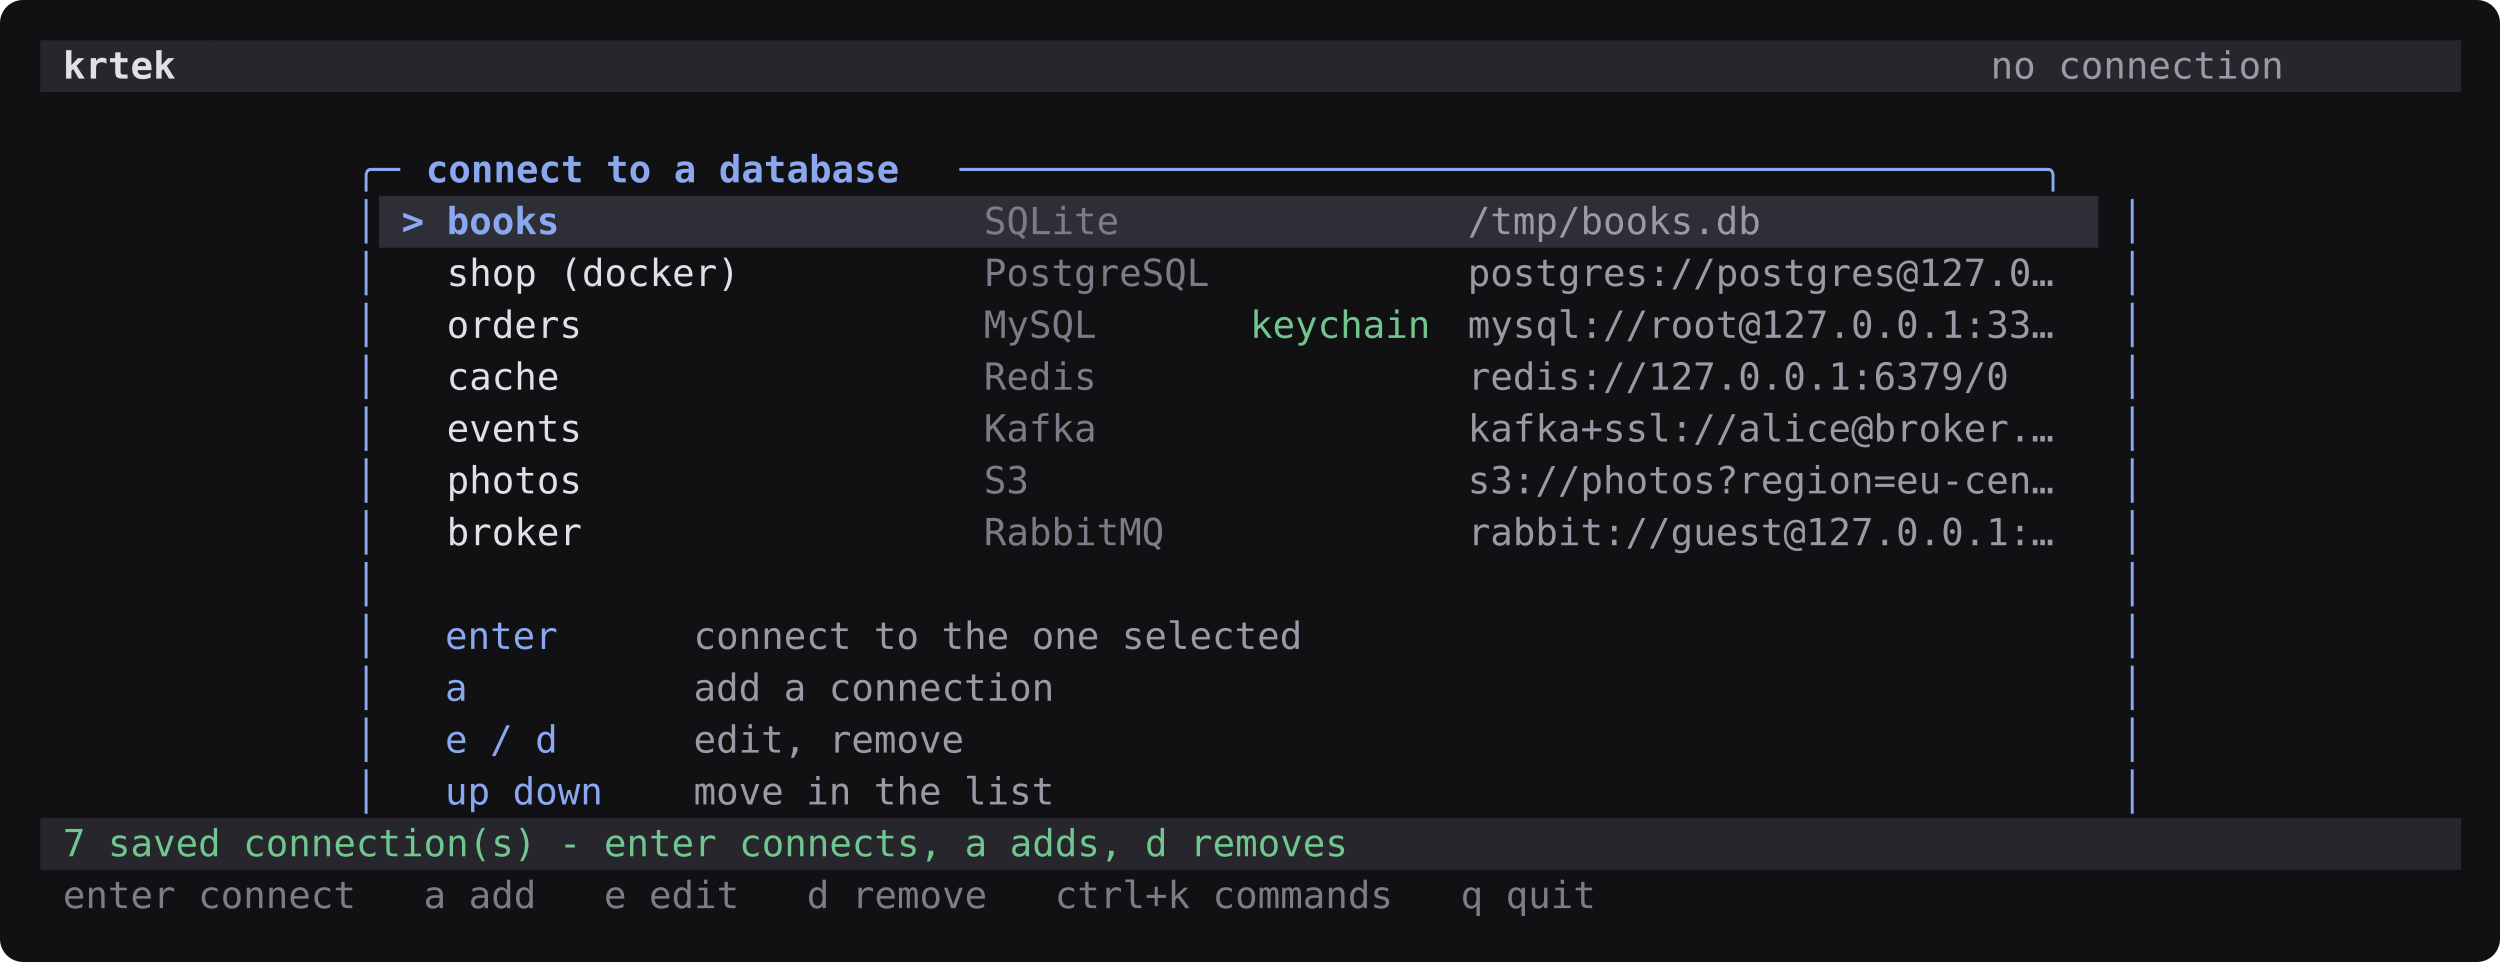
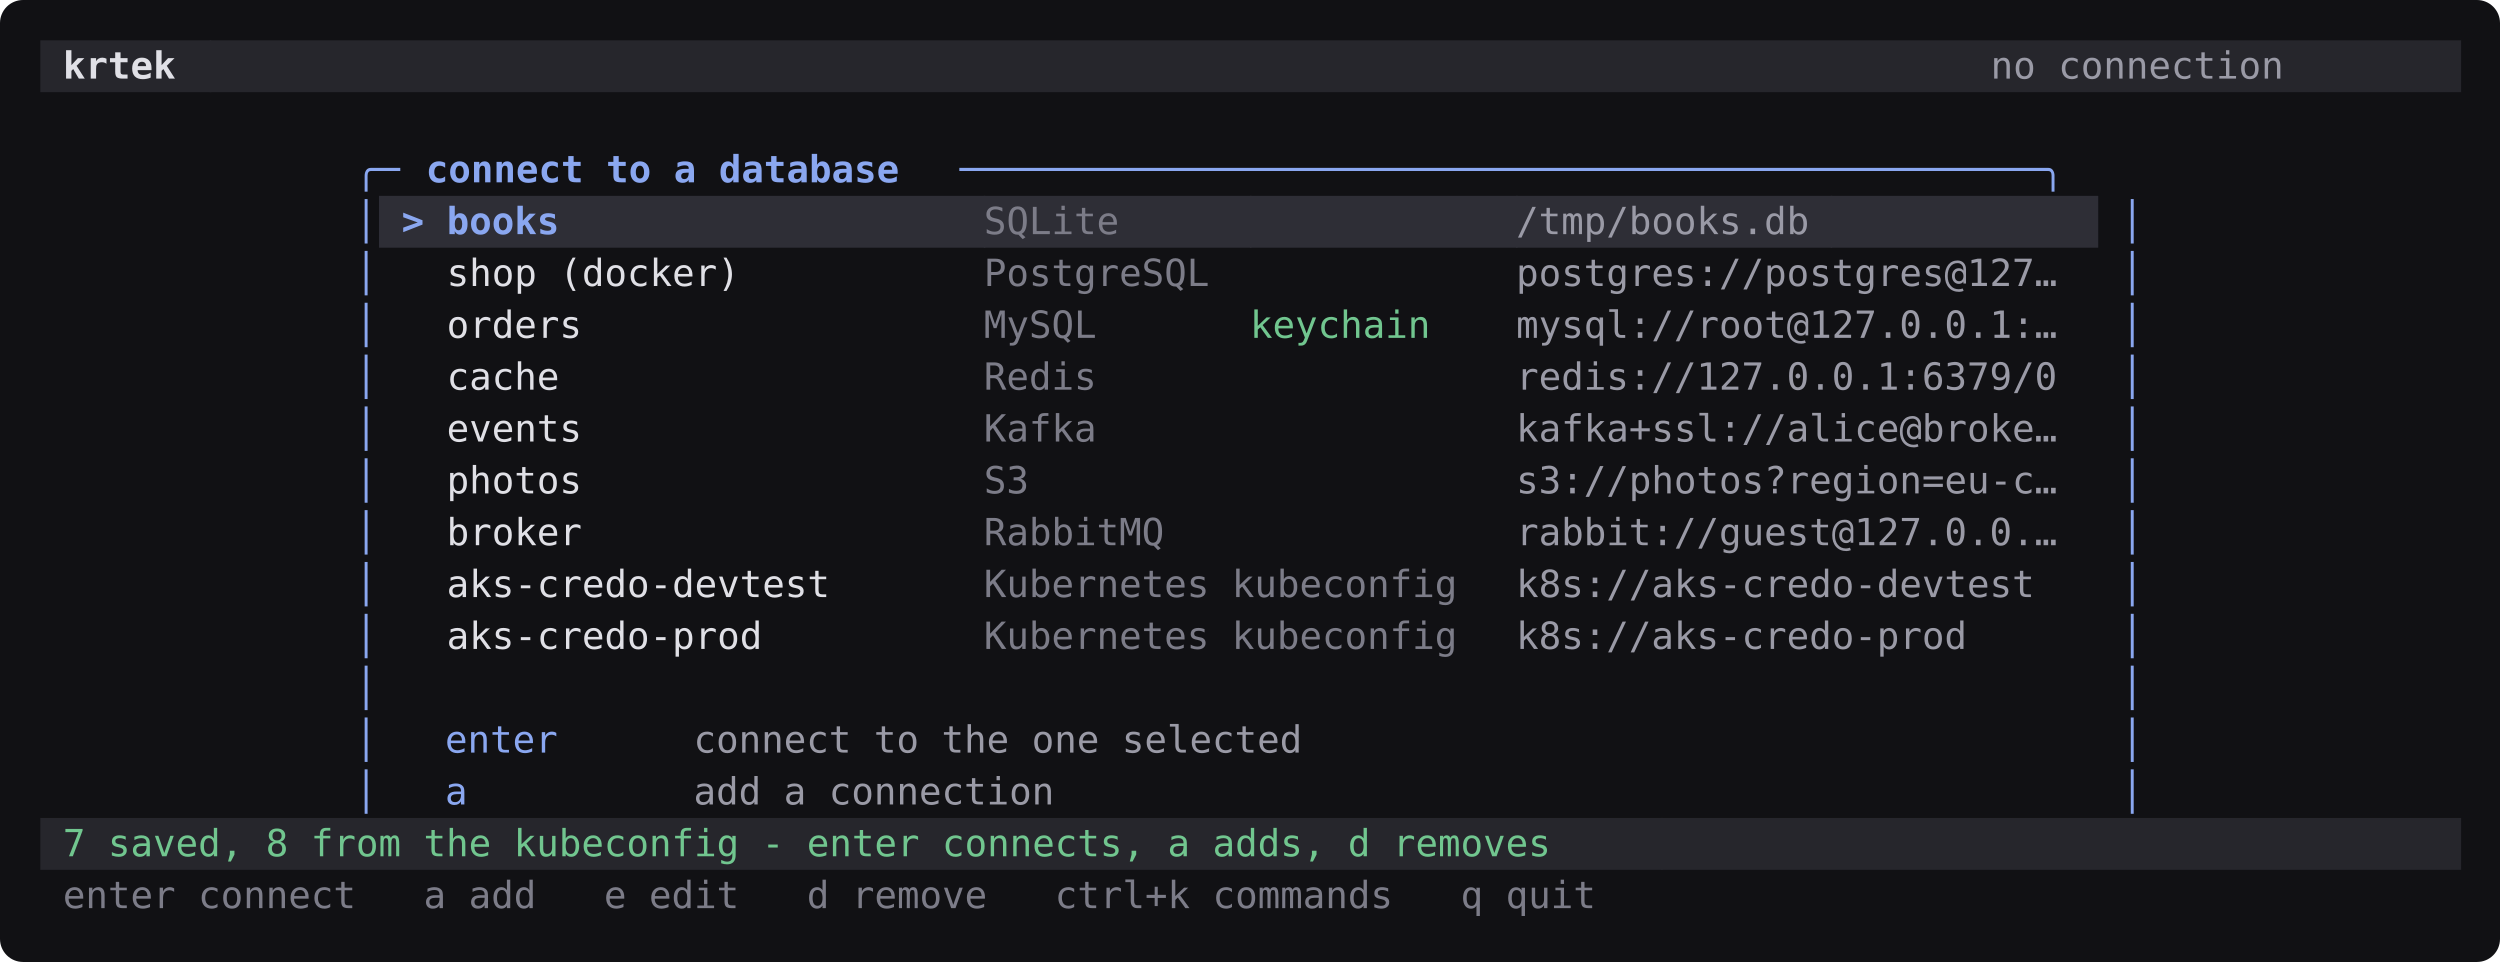
<svg xmlns="http://www.w3.org/2000/svg" width="868" height="334" viewBox="0 0 868 334" font-family="ui-monospace, SFMono-Regular, Menlo, Consolas, monospace" font-size="13.0">
  <rect width="100%" height="100%" rx="8" fill="#111114" />
  <rect x="14.0" y="14.0" width="59.3" height="18.0" fill="#26262c" />
  <rect x="72.8" y="14.0" width="781.7" height="18.0" fill="#26262c" />
  <rect x="131.6" y="68.0" width="210.5" height="18.0" fill="#2e2e36" />
  <rect x="341.6" y="68.0" width="92.9" height="18.0" fill="#2e2e36" />
-   <rect x="434.0" y="68.0" width="76.1" height="18.0" fill="#2e2e36" />
-   <rect x="509.6" y="68.0" width="109.7" height="18.0" fill="#2e2e36" />
-   <rect x="618.8" y="68.0" width="109.7" height="18.0" fill="#2e2e36" />
-   <rect x="14.0" y="284.0" width="487.7" height="18.0" fill="#26262c" />
-   <rect x="501.2" y="284.0" width="353.3" height="18.0" fill="#26262c" />
+   <rect x="434.0" y="68.0" width="92.9" height="18.0" fill="#2e2e36" />
+   <rect x="526.4" y="68.0" width="109.7" height="18.0" fill="#2e2e36" />
+   <rect x="635.6" y="68.0" width="92.9" height="18.0" fill="#2e2e36" />
+   <rect x="14.0" y="284.0" width="563.3" height="18.0" fill="#26262c" />
+   <rect x="576.8" y="284.0" width="277.7" height="18.0" fill="#26262c" />
  <text x="14.0" y="27.3" fill="#e0e0e6" font-weight="600" xml:space="preserve" textLength="58.8" lengthAdjust="spacing"> krtek </text>
  <text x="72.8" y="27.3" fill="#9a9aa6" xml:space="preserve" textLength="781.2" lengthAdjust="spacing">                                                                               no connection </text>
  <text x="123.2" y="63.3" fill="#8aa7f0" xml:space="preserve" textLength="16.8" lengthAdjust="spacing">╭─</text>
  <text x="140.0" y="63.3" fill="#8aa7f0" font-weight="600" xml:space="preserve" textLength="193.2" lengthAdjust="spacing"> connect to a database </text>
  <text x="333.2" y="63.3" fill="#8aa7f0" xml:space="preserve" textLength="411.6" lengthAdjust="spacing">────────────────────────────────────────────────╮</text>
  <text x="123.2" y="81.3" fill="#8aa7f0" xml:space="preserve" textLength="8.4" lengthAdjust="spacing">│</text>
  <text x="131.6" y="81.3" fill="#8aa7f0" font-weight="600" xml:space="preserve" textLength="210.0" lengthAdjust="spacing"> &gt; books                 </text>
  <text x="341.6" y="81.3" fill="#7c7c88" xml:space="preserve" textLength="92.4" lengthAdjust="spacing">SQLite     </text>
-   <text x="509.6" y="81.3" fill="#9a9aa6" xml:space="preserve" textLength="109.2" lengthAdjust="spacing">/tmp/books.db</text>
+   <text x="526.4" y="81.3" fill="#9a9aa6" xml:space="preserve" textLength="109.2" lengthAdjust="spacing">/tmp/books.db</text>
  <text x="736.4" y="81.3" fill="#8aa7f0" xml:space="preserve" textLength="8.4" lengthAdjust="spacing">│</text>
  <text x="123.2" y="99.3" fill="#8aa7f0" xml:space="preserve" textLength="8.4" lengthAdjust="spacing">│</text>
  <text x="131.6" y="99.3" fill="#e0e0e6" xml:space="preserve" textLength="210.0" lengthAdjust="spacing">   shop (docker)         </text>
  <text x="341.6" y="99.3" fill="#7c7c88" xml:space="preserve" textLength="92.4" lengthAdjust="spacing">PostgreSQL </text>
-   <text x="509.6" y="99.3" fill="#9a9aa6" xml:space="preserve" textLength="218.4" lengthAdjust="spacing">postgres://postgres@127.0…</text>
+   <text x="526.4" y="99.3" fill="#9a9aa6" xml:space="preserve" textLength="201.6" lengthAdjust="spacing">postgres://postgres@127…</text>
  <text x="736.4" y="99.3" fill="#8aa7f0" xml:space="preserve" textLength="8.4" lengthAdjust="spacing">│</text>
  <text x="123.2" y="117.3" fill="#8aa7f0" xml:space="preserve" textLength="8.4" lengthAdjust="spacing">│</text>
  <text x="131.6" y="117.3" fill="#e0e0e6" xml:space="preserve" textLength="210.0" lengthAdjust="spacing">   orders                </text>
  <text x="341.6" y="117.3" fill="#7c7c88" xml:space="preserve" textLength="92.4" lengthAdjust="spacing">MySQL      </text>
-   <text x="434.0" y="117.3" fill="#71c68f" xml:space="preserve" textLength="75.6" lengthAdjust="spacing">keychain </text>
-   <text x="509.6" y="117.3" fill="#9a9aa6" xml:space="preserve" textLength="218.4" lengthAdjust="spacing">mysql://root@127.0.0.1:33…</text>
+   <text x="434.0" y="117.3" fill="#71c68f" xml:space="preserve" textLength="92.4" lengthAdjust="spacing">keychain   </text>
+   <text x="526.4" y="117.3" fill="#9a9aa6" xml:space="preserve" textLength="201.6" lengthAdjust="spacing">mysql://root@127.0.0.1:…</text>
  <text x="736.4" y="117.3" fill="#8aa7f0" xml:space="preserve" textLength="8.4" lengthAdjust="spacing">│</text>
  <text x="123.2" y="135.3" fill="#8aa7f0" xml:space="preserve" textLength="8.4" lengthAdjust="spacing">│</text>
  <text x="131.6" y="135.3" fill="#e0e0e6" xml:space="preserve" textLength="210.0" lengthAdjust="spacing">   cache                 </text>
  <text x="341.6" y="135.3" fill="#7c7c88" xml:space="preserve" textLength="92.4" lengthAdjust="spacing">Redis      </text>
-   <text x="509.6" y="135.3" fill="#9a9aa6" xml:space="preserve" textLength="201.6" lengthAdjust="spacing">redis://127.0.0.1:6379/0</text>
+   <text x="526.4" y="135.3" fill="#9a9aa6" xml:space="preserve" textLength="201.6" lengthAdjust="spacing">redis://127.0.0.1:6379/0</text>
  <text x="736.4" y="135.3" fill="#8aa7f0" xml:space="preserve" textLength="8.4" lengthAdjust="spacing">│</text>
  <text x="123.2" y="153.3" fill="#8aa7f0" xml:space="preserve" textLength="8.4" lengthAdjust="spacing">│</text>
  <text x="131.6" y="153.3" fill="#e0e0e6" xml:space="preserve" textLength="210.0" lengthAdjust="spacing">   events                </text>
  <text x="341.6" y="153.3" fill="#7c7c88" xml:space="preserve" textLength="92.4" lengthAdjust="spacing">Kafka      </text>
-   <text x="509.6" y="153.3" fill="#9a9aa6" xml:space="preserve" textLength="218.4" lengthAdjust="spacing">kafka+ssl://alice@broker.…</text>
+   <text x="526.4" y="153.3" fill="#9a9aa6" xml:space="preserve" textLength="201.6" lengthAdjust="spacing">kafka+ssl://alice@broke…</text>
  <text x="736.4" y="153.3" fill="#8aa7f0" xml:space="preserve" textLength="8.4" lengthAdjust="spacing">│</text>
  <text x="123.2" y="171.3" fill="#8aa7f0" xml:space="preserve" textLength="8.4" lengthAdjust="spacing">│</text>
  <text x="131.6" y="171.3" fill="#e0e0e6" xml:space="preserve" textLength="210.0" lengthAdjust="spacing">   photos                </text>
  <text x="341.6" y="171.3" fill="#7c7c88" xml:space="preserve" textLength="92.4" lengthAdjust="spacing">S3         </text>
-   <text x="509.6" y="171.3" fill="#9a9aa6" xml:space="preserve" textLength="218.4" lengthAdjust="spacing">s3://photos?region=eu-cen…</text>
+   <text x="526.4" y="171.3" fill="#9a9aa6" xml:space="preserve" textLength="201.6" lengthAdjust="spacing">s3://photos?region=eu-c…</text>
  <text x="736.4" y="171.3" fill="#8aa7f0" xml:space="preserve" textLength="8.4" lengthAdjust="spacing">│</text>
  <text x="123.2" y="189.3" fill="#8aa7f0" xml:space="preserve" textLength="8.4" lengthAdjust="spacing">│</text>
  <text x="131.6" y="189.3" fill="#e0e0e6" xml:space="preserve" textLength="210.0" lengthAdjust="spacing">   broker                </text>
  <text x="341.6" y="189.3" fill="#7c7c88" xml:space="preserve" textLength="92.4" lengthAdjust="spacing">RabbitMQ   </text>
-   <text x="509.6" y="189.3" fill="#9a9aa6" xml:space="preserve" textLength="218.4" lengthAdjust="spacing">rabbit://guest@127.0.0.1:…</text>
+   <text x="526.4" y="189.3" fill="#9a9aa6" xml:space="preserve" textLength="201.6" lengthAdjust="spacing">rabbit://guest@127.0.0.…</text>
  <text x="736.4" y="189.3" fill="#8aa7f0" xml:space="preserve" textLength="8.4" lengthAdjust="spacing">│</text>
  <text x="123.2" y="207.3" fill="#8aa7f0" xml:space="preserve" textLength="8.4" lengthAdjust="spacing">│</text>
+   <text x="131.6" y="207.3" fill="#e0e0e6" xml:space="preserve" textLength="210.0" lengthAdjust="spacing">   aks-credo-devtest     </text>
+   <text x="341.6" y="207.3" fill="#7c7c88" xml:space="preserve" textLength="184.8" lengthAdjust="spacing">Kubernetes kubeconfig </text>
+   <text x="526.4" y="207.3" fill="#9a9aa6" xml:space="preserve" textLength="193.2" lengthAdjust="spacing">k8s://aks-credo-devtest</text>
  <text x="736.4" y="207.3" fill="#8aa7f0" xml:space="preserve" textLength="8.4" lengthAdjust="spacing">│</text>
-   <text x="123.2" y="225.3" fill="#8aa7f0" xml:space="preserve" textLength="117.6" lengthAdjust="spacing">│   enter     </text>
-   <text x="240.8" y="225.3" fill="#9a9aa6" xml:space="preserve" textLength="495.6" lengthAdjust="spacing">connect to the one selected                                </text>
+   <text x="123.2" y="225.3" fill="#8aa7f0" xml:space="preserve" textLength="8.4" lengthAdjust="spacing">│</text>
+   <text x="131.6" y="225.3" fill="#e0e0e6" xml:space="preserve" textLength="210.0" lengthAdjust="spacing">   aks-credo-prod        </text>
+   <text x="341.6" y="225.3" fill="#7c7c88" xml:space="preserve" textLength="184.8" lengthAdjust="spacing">Kubernetes kubeconfig </text>
+   <text x="526.4" y="225.3" fill="#9a9aa6" xml:space="preserve" textLength="168.0" lengthAdjust="spacing">k8s://aks-credo-prod</text>
  <text x="736.4" y="225.3" fill="#8aa7f0" xml:space="preserve" textLength="8.4" lengthAdjust="spacing">│</text>
-   <text x="123.2" y="243.3" fill="#8aa7f0" xml:space="preserve" textLength="117.6" lengthAdjust="spacing">│   a         </text>
-   <text x="240.8" y="243.3" fill="#9a9aa6" xml:space="preserve" textLength="495.6" lengthAdjust="spacing">add a connection                                           </text>
+   <text x="123.2" y="243.3" fill="#8aa7f0" xml:space="preserve" textLength="8.4" lengthAdjust="spacing">│</text>
  <text x="736.4" y="243.3" fill="#8aa7f0" xml:space="preserve" textLength="8.4" lengthAdjust="spacing">│</text>
-   <text x="123.2" y="261.3" fill="#8aa7f0" xml:space="preserve" textLength="117.6" lengthAdjust="spacing">│   e / d     </text>
-   <text x="240.8" y="261.3" fill="#9a9aa6" xml:space="preserve" textLength="495.6" lengthAdjust="spacing">edit, remove                                               </text>
+   <text x="123.2" y="261.3" fill="#8aa7f0" xml:space="preserve" textLength="117.6" lengthAdjust="spacing">│   enter     </text>
+   <text x="240.8" y="261.3" fill="#9a9aa6" xml:space="preserve" textLength="495.6" lengthAdjust="spacing">connect to the one selected                                </text>
  <text x="736.4" y="261.3" fill="#8aa7f0" xml:space="preserve" textLength="8.4" lengthAdjust="spacing">│</text>
-   <text x="123.2" y="279.3" fill="#8aa7f0" xml:space="preserve" textLength="117.6" lengthAdjust="spacing">│   up down   </text>
-   <text x="240.8" y="279.3" fill="#9a9aa6" xml:space="preserve" textLength="495.6" lengthAdjust="spacing">move in the list                                           </text>
+   <text x="123.2" y="279.3" fill="#8aa7f0" xml:space="preserve" textLength="117.6" lengthAdjust="spacing">│   a         </text>
+   <text x="240.8" y="279.3" fill="#9a9aa6" xml:space="preserve" textLength="495.6" lengthAdjust="spacing">add a connection                                           </text>
  <text x="736.4" y="279.3" fill="#8aa7f0" xml:space="preserve" textLength="8.4" lengthAdjust="spacing">│</text>
-   <text x="14.0" y="297.3" fill="#71c68f" xml:space="preserve" textLength="487.2" lengthAdjust="spacing"> 7 saved connection(s) - enter connects, a adds, d removes</text>
+   <text x="14.0" y="297.3" fill="#71c68f" xml:space="preserve" textLength="562.8" lengthAdjust="spacing"> 7 saved, 8 from the kubeconfig - enter connects, a adds, d removes</text>
  <text x="14.0" y="315.3" fill="#7c7c88" xml:space="preserve" textLength="840.0" lengthAdjust="spacing"> enter connect   a add   e edit   d remove   ctrl+k commands   q quit                               </text>
</svg>
